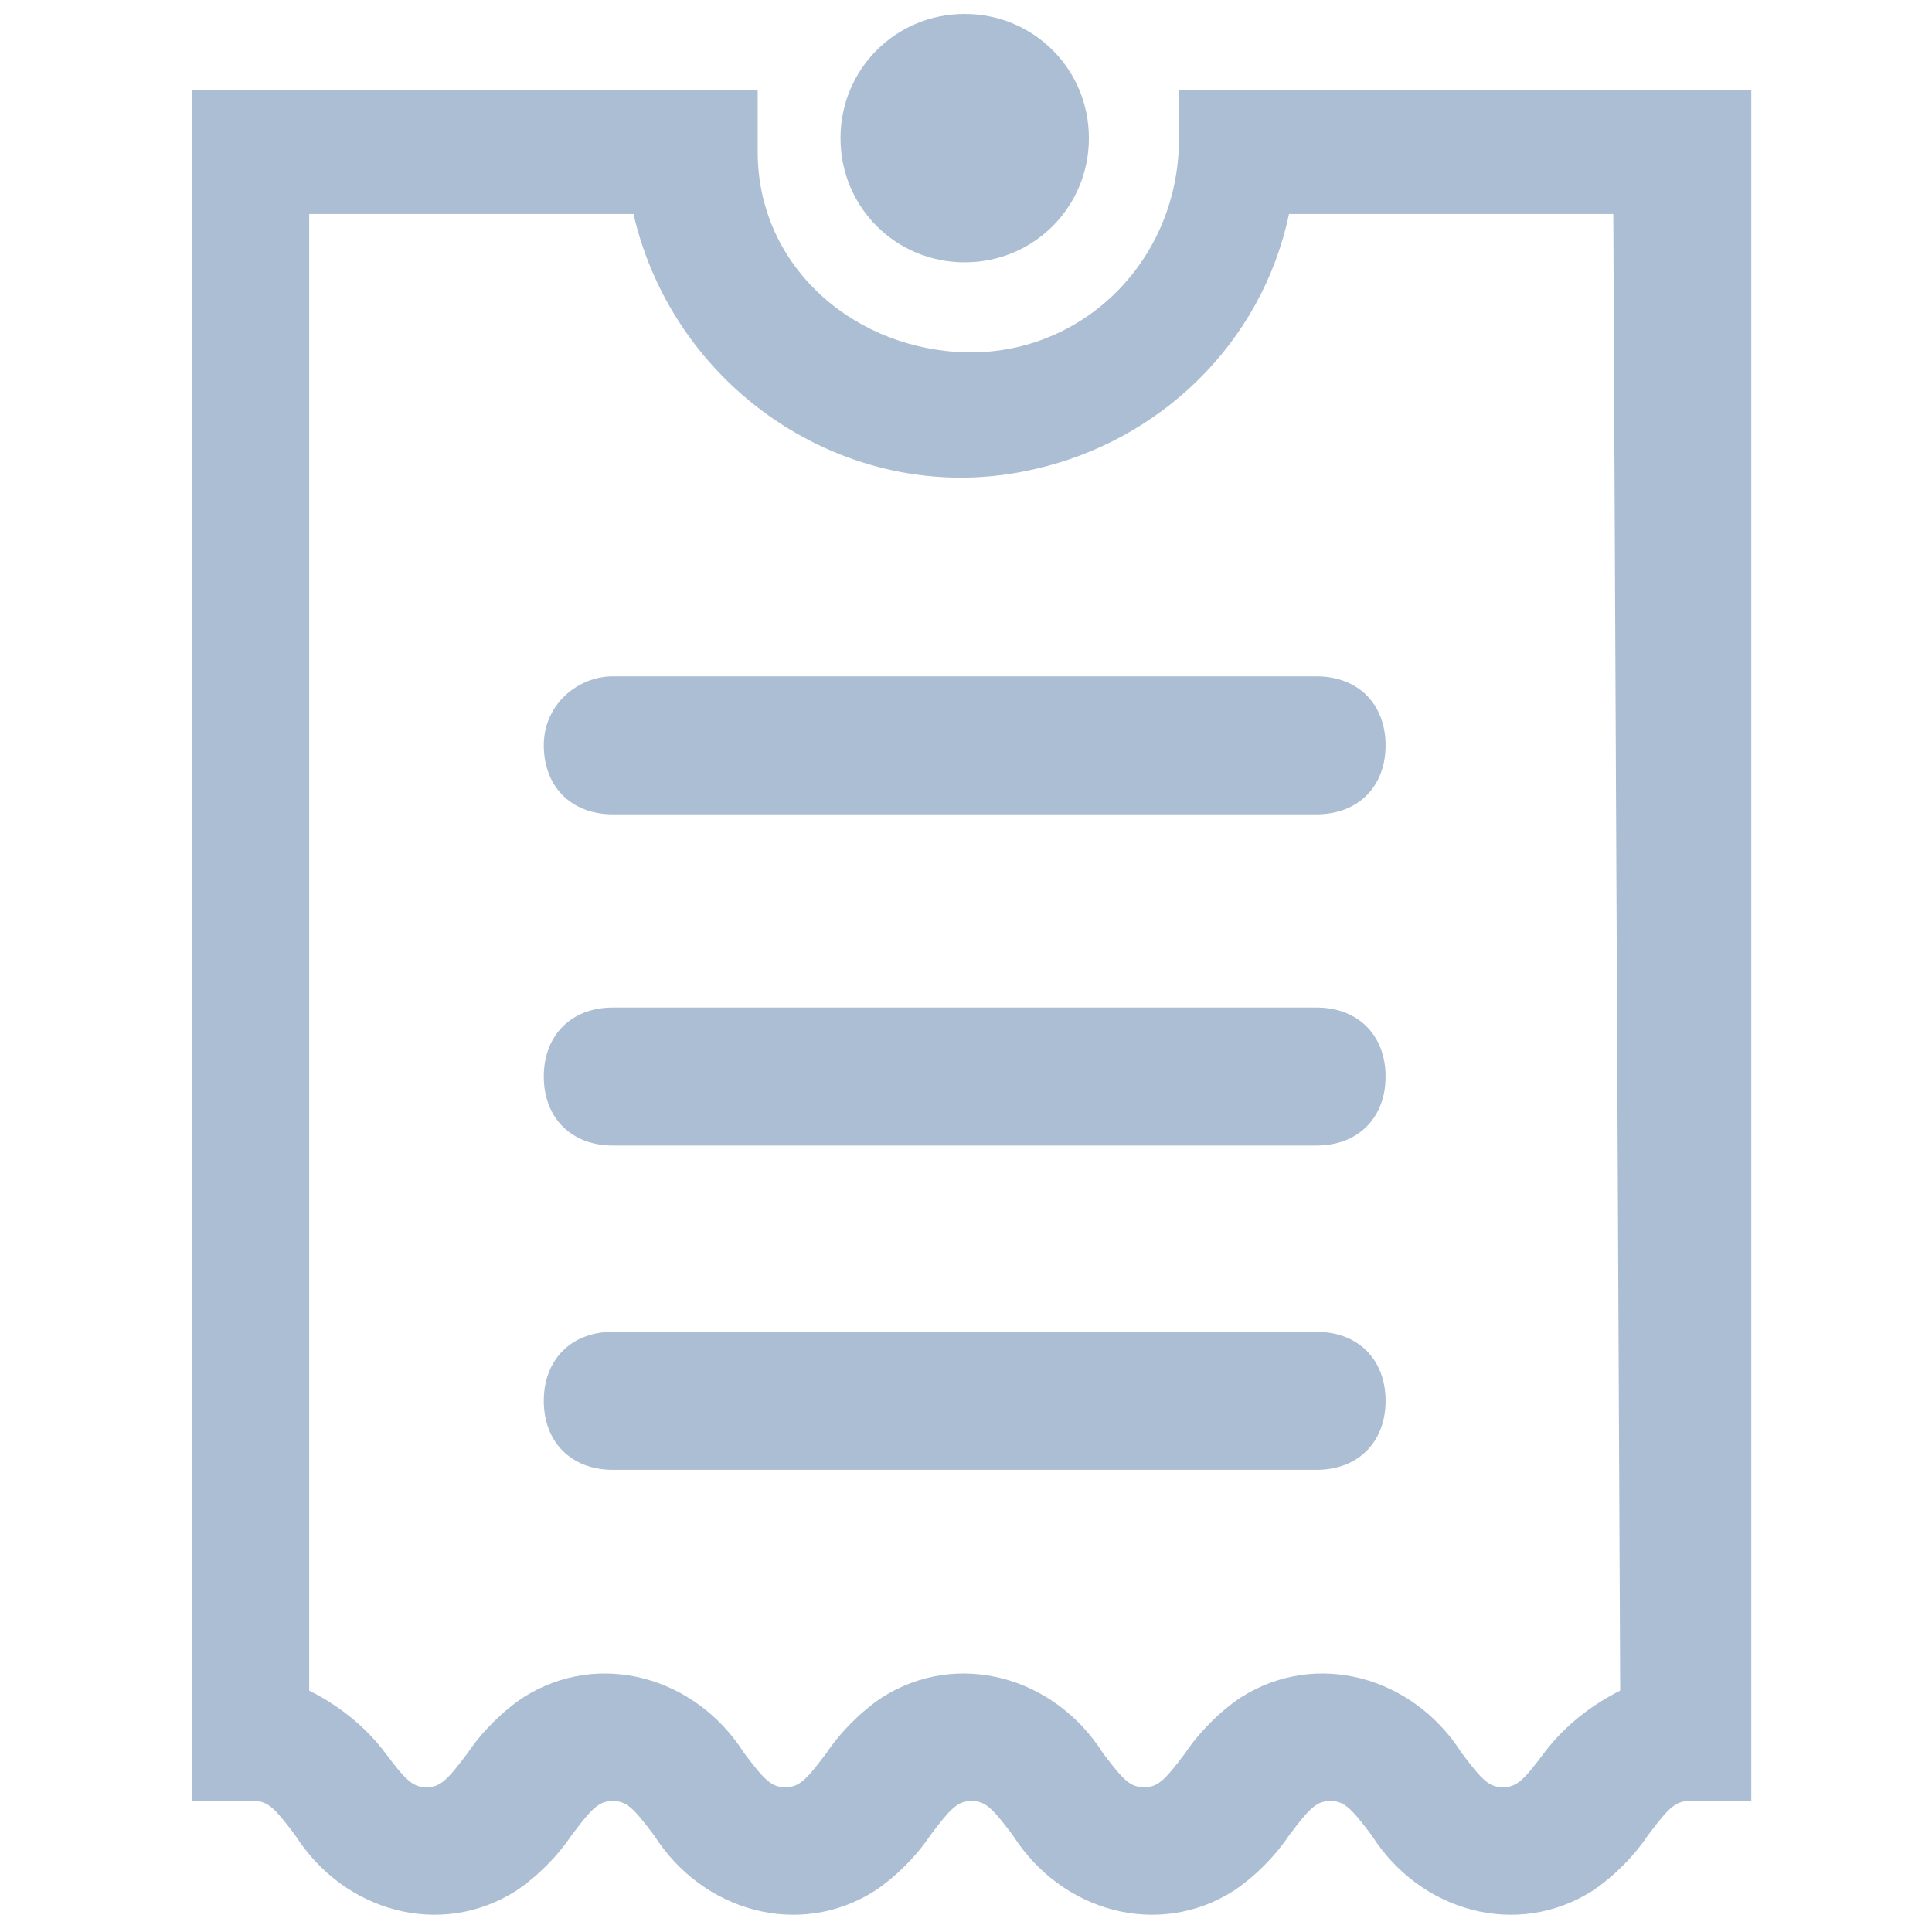
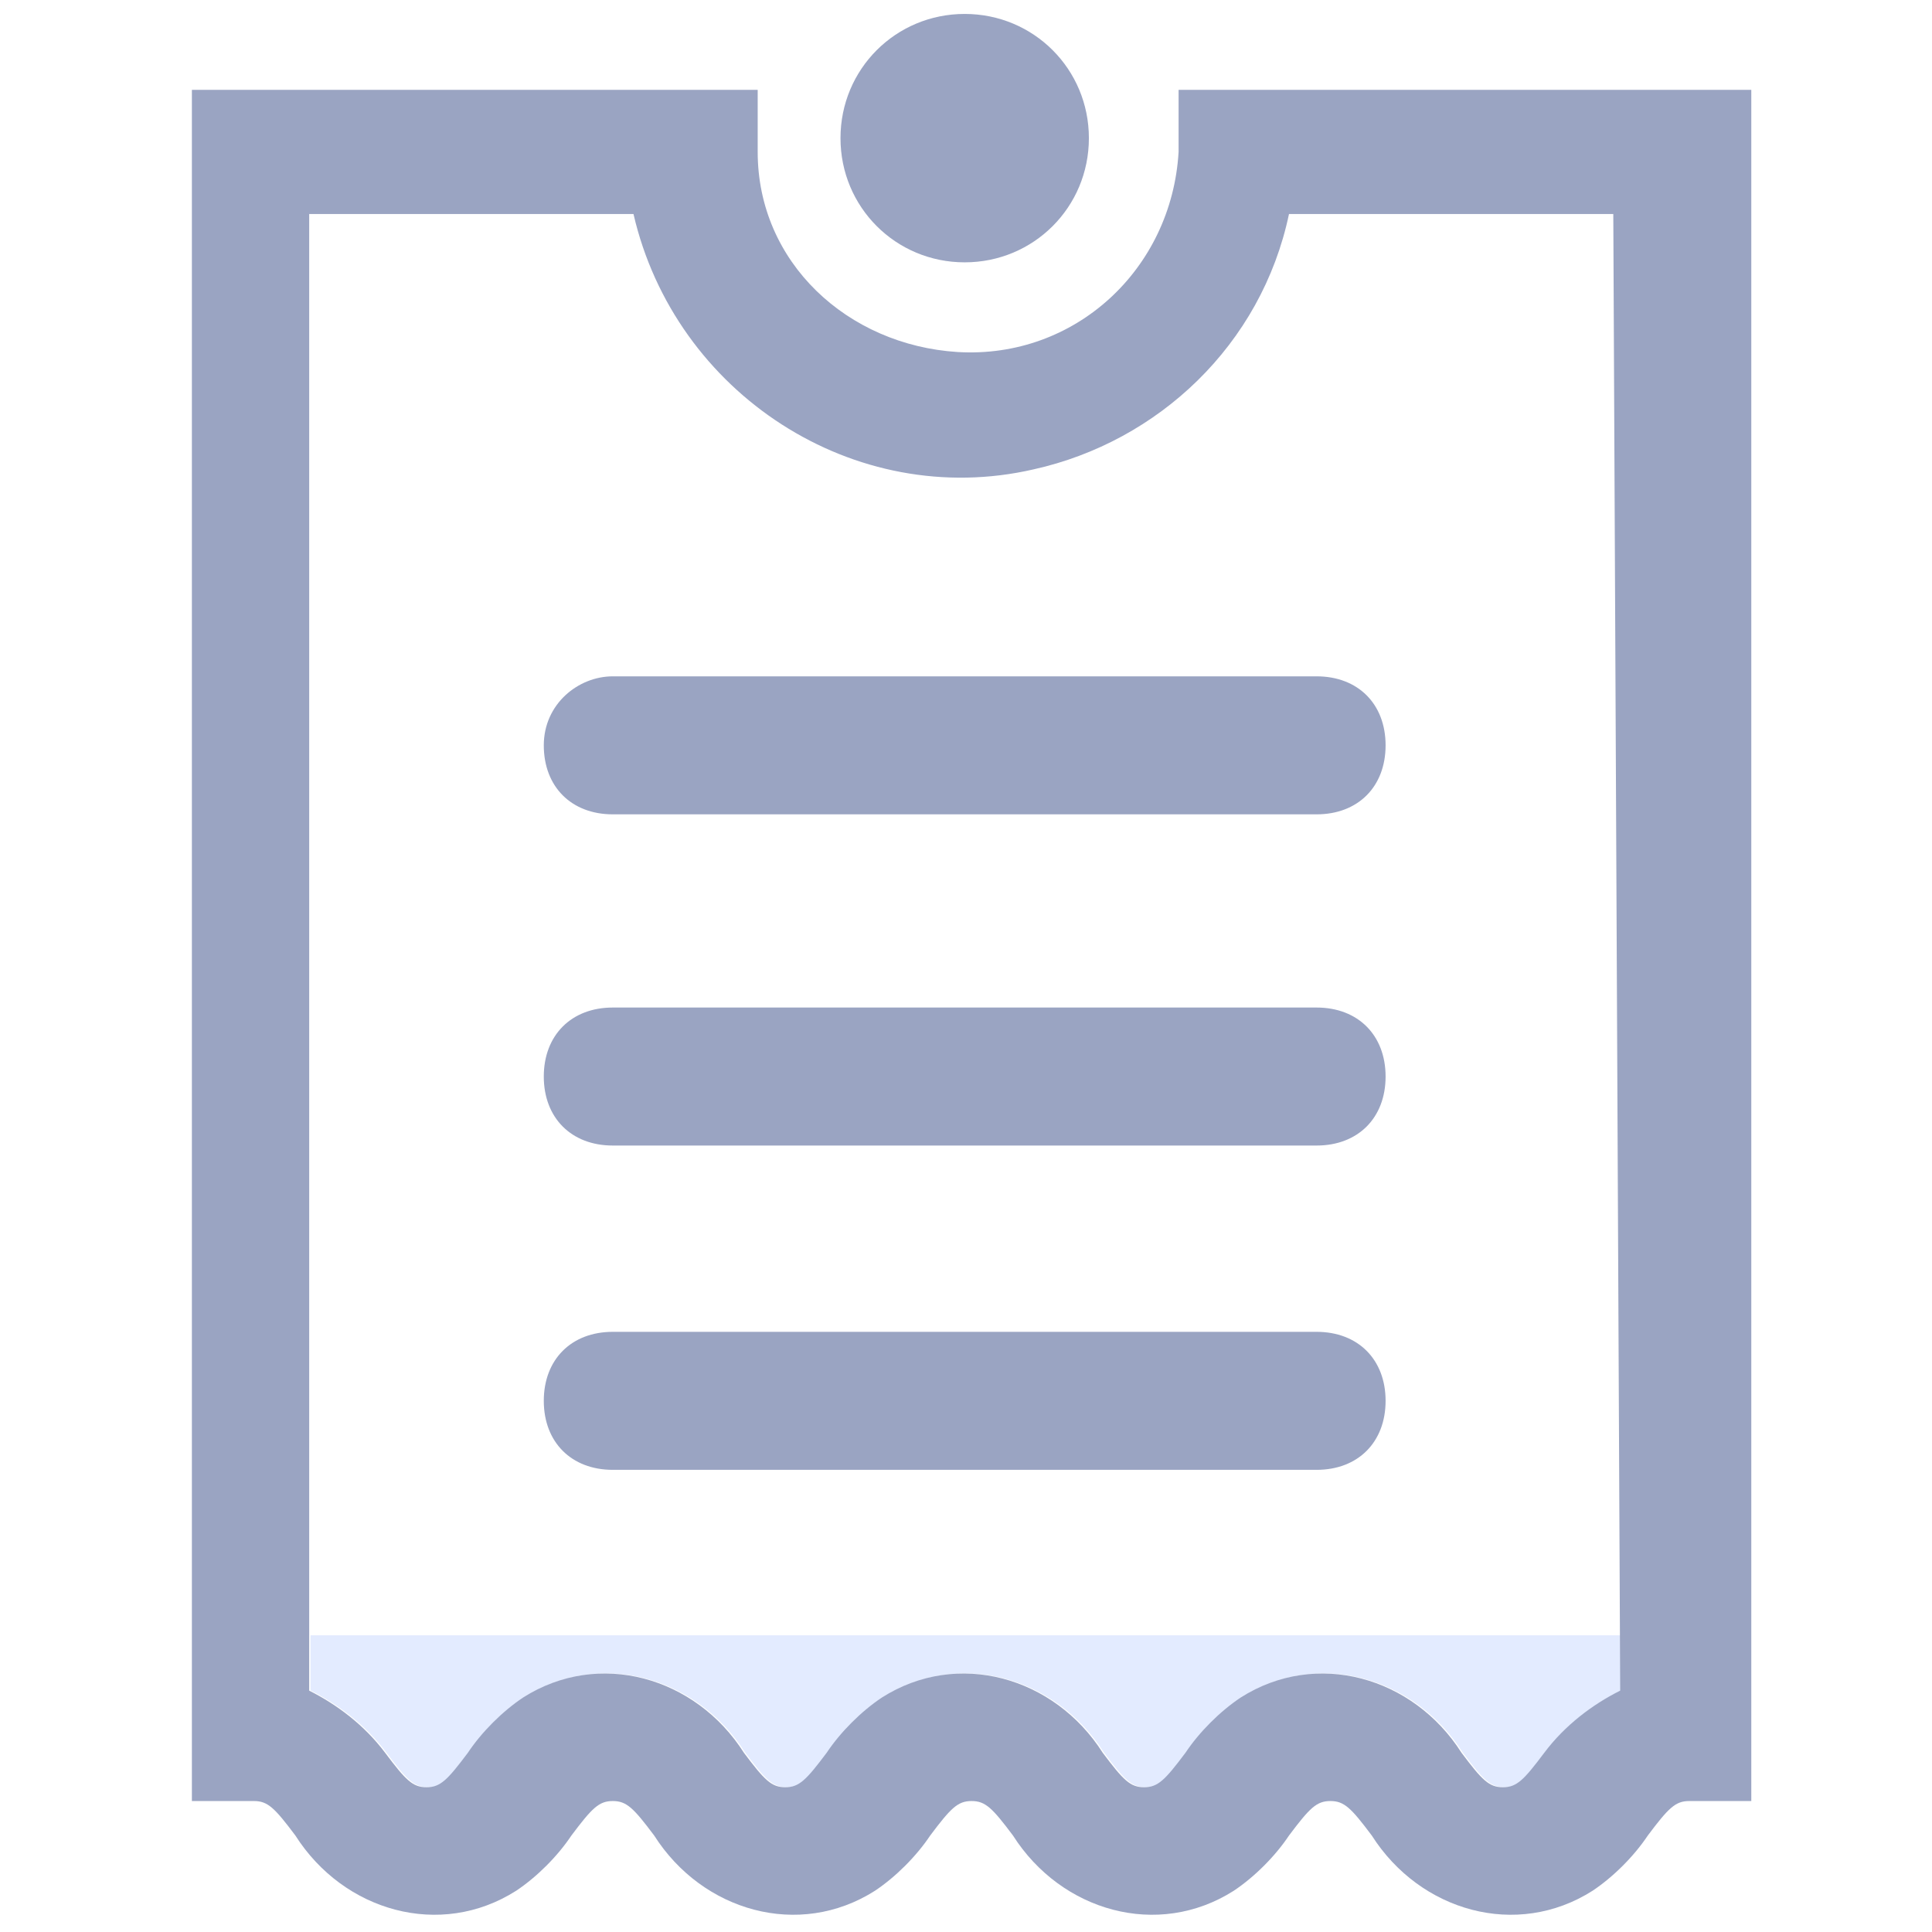
<svg xmlns="http://www.w3.org/2000/svg" version="1.1" id="圖層_1" x="0px" y="0px" viewBox="0 0 28 28" style="enable-background:new 0 0 28 28;" xml:space="preserve">
  <style type="text/css">
- 	.st0{fill:#ABBED3;}
+ 	.st0{fill:#E3EBFF;}
+ 	.st1{fill:#9AA4C2;}
</style>
+   <path class="st0" d="M23.5,23.7h-19v0.8c0.4,0.2,0.8,0.5,1.1,0.9s0.4,0.5,0.6,0.5s0.3-0.1,0.6-0.5c0.2-0.3,0.5-0.6,0.8-0.8  c1.1-0.7,2.5-0.3,3.2,0.8c0.3,0.4,0.4,0.5,0.6,0.5s0.3-0.1,0.6-0.5c0.2-0.3,0.5-0.6,0.8-0.8c1.1-0.7,2.5-0.3,3.2,0.8  c0.3,0.4,0.4,0.5,0.6,0.5s0.3-0.1,0.6-0.5c0.2-0.3,0.5-0.6,0.8-0.8c1.1-0.7,2.5-0.3,3.2,0.8c0.3,0.4,0.4,0.5,0.6,0.5  s0.3-0.1,0.6-0.5c0.3-0.4,0.7-0.7,1.1-0.9L23.5,23.7z" />
  <g id="Group_81" transform="translate(-1014.319 -682.398)">
-     <path id="Path_530" class="st0" d="M1022.2,693.2c0,0.6,0.4,1,1,1h10.2c0.6,0,1-0.4,1-1s-0.4-1-1-1h-10.2   C1022.7,692.2,1022.2,692.6,1022.2,693.2z" />
-     <path id="Path_531" class="st0" d="M1033.4,697h-10.2c-0.6,0-1,0.4-1,1s0.4,1,1,1h10.2c0.6,0,1-0.4,1-1S1034,697,1033.4,697z" />
-     <path id="Path_532" class="st0" d="M1033.4,701.7h-10.2c-0.6,0-1,0.4-1,1s0.4,1,1,1h10.2c0.6,0,1-0.4,1-1S1034,701.7,1033.4,701.7z   " />
-     <path id="Path_533" class="st0" d="M1031.4,683.7l0,0.9c-0.1,1.7-1.5,3-3.2,2.9c-1.6-0.1-2.9-1.3-2.9-2.9l0-0.9h-8.2v24.8h0.9   c0.2,0,0.3,0.1,0.6,0.5c0.7,1.1,2.1,1.5,3.2,0.8c0.3-0.2,0.6-0.5,0.8-0.8c0.3-0.4,0.4-0.5,0.6-0.5s0.3,0.1,0.6,0.5   c0.7,1.1,2.1,1.5,3.2,0.8c0.3-0.2,0.6-0.5,0.8-0.8c0.3-0.4,0.4-0.5,0.6-0.5s0.3,0.1,0.6,0.5c0.7,1.1,2.1,1.5,3.2,0.8   c0.3-0.2,0.6-0.5,0.8-0.8c0.3-0.4,0.4-0.5,0.6-0.5s0.3,0.1,0.6,0.5c0.7,1.1,2.1,1.5,3.2,0.8c0.3-0.2,0.6-0.5,0.8-0.8   c0.3-0.4,0.4-0.5,0.6-0.5h0.9v-24.8H1031.4z M1037.8,706.9c-0.4,0.2-0.8,0.5-1.1,0.9c-0.3,0.4-0.4,0.5-0.6,0.5s-0.3-0.1-0.6-0.5   c-0.7-1.1-2.1-1.5-3.2-0.8c-0.3,0.2-0.6,0.5-0.8,0.8c-0.3,0.4-0.4,0.5-0.6,0.5s-0.3-0.1-0.6-0.5c-0.7-1.1-2.1-1.5-3.2-0.8   c-0.3,0.2-0.6,0.5-0.8,0.8c-0.3,0.4-0.4,0.5-0.6,0.5c-0.2,0-0.3-0.1-0.6-0.5c-0.7-1.1-2.1-1.5-3.2-0.8c-0.3,0.2-0.6,0.5-0.8,0.8   c-0.3,0.4-0.4,0.5-0.6,0.5s-0.3-0.1-0.6-0.5c-0.3-0.4-0.7-0.7-1.1-0.9v-21.4h4.7c0.6,2.6,3.2,4.3,5.8,3.7c1.8-0.4,3.3-1.8,3.7-3.7   h4.7L1037.8,706.9z" />
-     <path id="Path_534" class="st0" d="M1028.3,686.2c1,0,1.8-0.8,1.8-1.8s-0.8-1.8-1.8-1.8c-1,0-1.8,0.8-1.8,1.8   C1026.5,685.4,1027.3,686.2,1028.3,686.2C1028.3,686.2,1028.3,686.2,1028.3,686.2z" />
+     <path id="Path_530" class="st1" d="M1022.2,693.2c0,0.6,0.4,1,1,1h10.2c0.6,0,1-0.4,1-1s-0.4-1-1-1h-10.2   C1022.7,692.2,1022.2,692.6,1022.2,693.2z" />
+     <path id="Path_531" class="st1" d="M1033.4,697h-10.2c-0.6,0-1,0.4-1,1s0.4,1,1,1h10.2c0.6,0,1-0.4,1-1S1034,697,1033.4,697z" />
+     <path id="Path_532" class="st1" d="M1033.4,701.7h-10.2c-0.6,0-1,0.4-1,1s0.4,1,1,1h10.2c0.6,0,1-0.4,1-1S1034,701.7,1033.4,701.7z   " />
+     <path id="Path_533" class="st1" d="M1031.4,683.7v0.9c-0.1,1.7-1.5,3-3.2,2.9c-1.6-0.1-2.9-1.3-2.9-2.9v-0.9h-8.2v24.8h0.9   c0.2,0,0.3,0.1,0.6,0.5c0.7,1.1,2.1,1.5,3.2,0.8c0.3-0.2,0.6-0.5,0.8-0.8c0.3-0.4,0.4-0.5,0.6-0.5s0.3,0.1,0.6,0.5   c0.7,1.1,2.1,1.5,3.2,0.8c0.3-0.2,0.6-0.5,0.8-0.8c0.3-0.4,0.4-0.5,0.6-0.5s0.3,0.1,0.6,0.5c0.7,1.1,2.1,1.5,3.2,0.8   c0.3-0.2,0.6-0.5,0.8-0.8c0.3-0.4,0.4-0.5,0.6-0.5s0.3,0.1,0.6,0.5c0.7,1.1,2.1,1.5,3.2,0.8c0.3-0.2,0.6-0.5,0.8-0.8   c0.3-0.4,0.4-0.5,0.6-0.5h0.9v-24.8H1031.4z M1037.8,706.9c-0.4,0.2-0.8,0.5-1.1,0.9c-0.3,0.4-0.4,0.5-0.6,0.5s-0.3-0.1-0.6-0.5   c-0.7-1.1-2.1-1.5-3.2-0.8c-0.3,0.2-0.6,0.5-0.8,0.8c-0.3,0.4-0.4,0.5-0.6,0.5s-0.3-0.1-0.6-0.5c-0.7-1.1-2.1-1.5-3.2-0.8   c-0.3,0.2-0.6,0.5-0.8,0.8c-0.3,0.4-0.4,0.5-0.6,0.5s-0.3-0.1-0.6-0.5c-0.7-1.1-2.1-1.5-3.2-0.8c-0.3,0.2-0.6,0.5-0.8,0.8   c-0.3,0.4-0.4,0.5-0.6,0.5s-0.3-0.1-0.6-0.5s-0.7-0.7-1.1-0.9v-21.4h4.7c0.6,2.6,3.2,4.3,5.8,3.7c1.8-0.4,3.3-1.8,3.7-3.7h4.7   L1037.8,706.9z" />
+     <path id="Path_534" class="st1" d="M1028.3,686.2c1,0,1.8-0.8,1.8-1.8s-0.8-1.8-1.8-1.8s-1.8,0.8-1.8,1.8   S1027.3,686.2,1028.3,686.2L1028.3,686.2z" />
  </g>
</svg>
